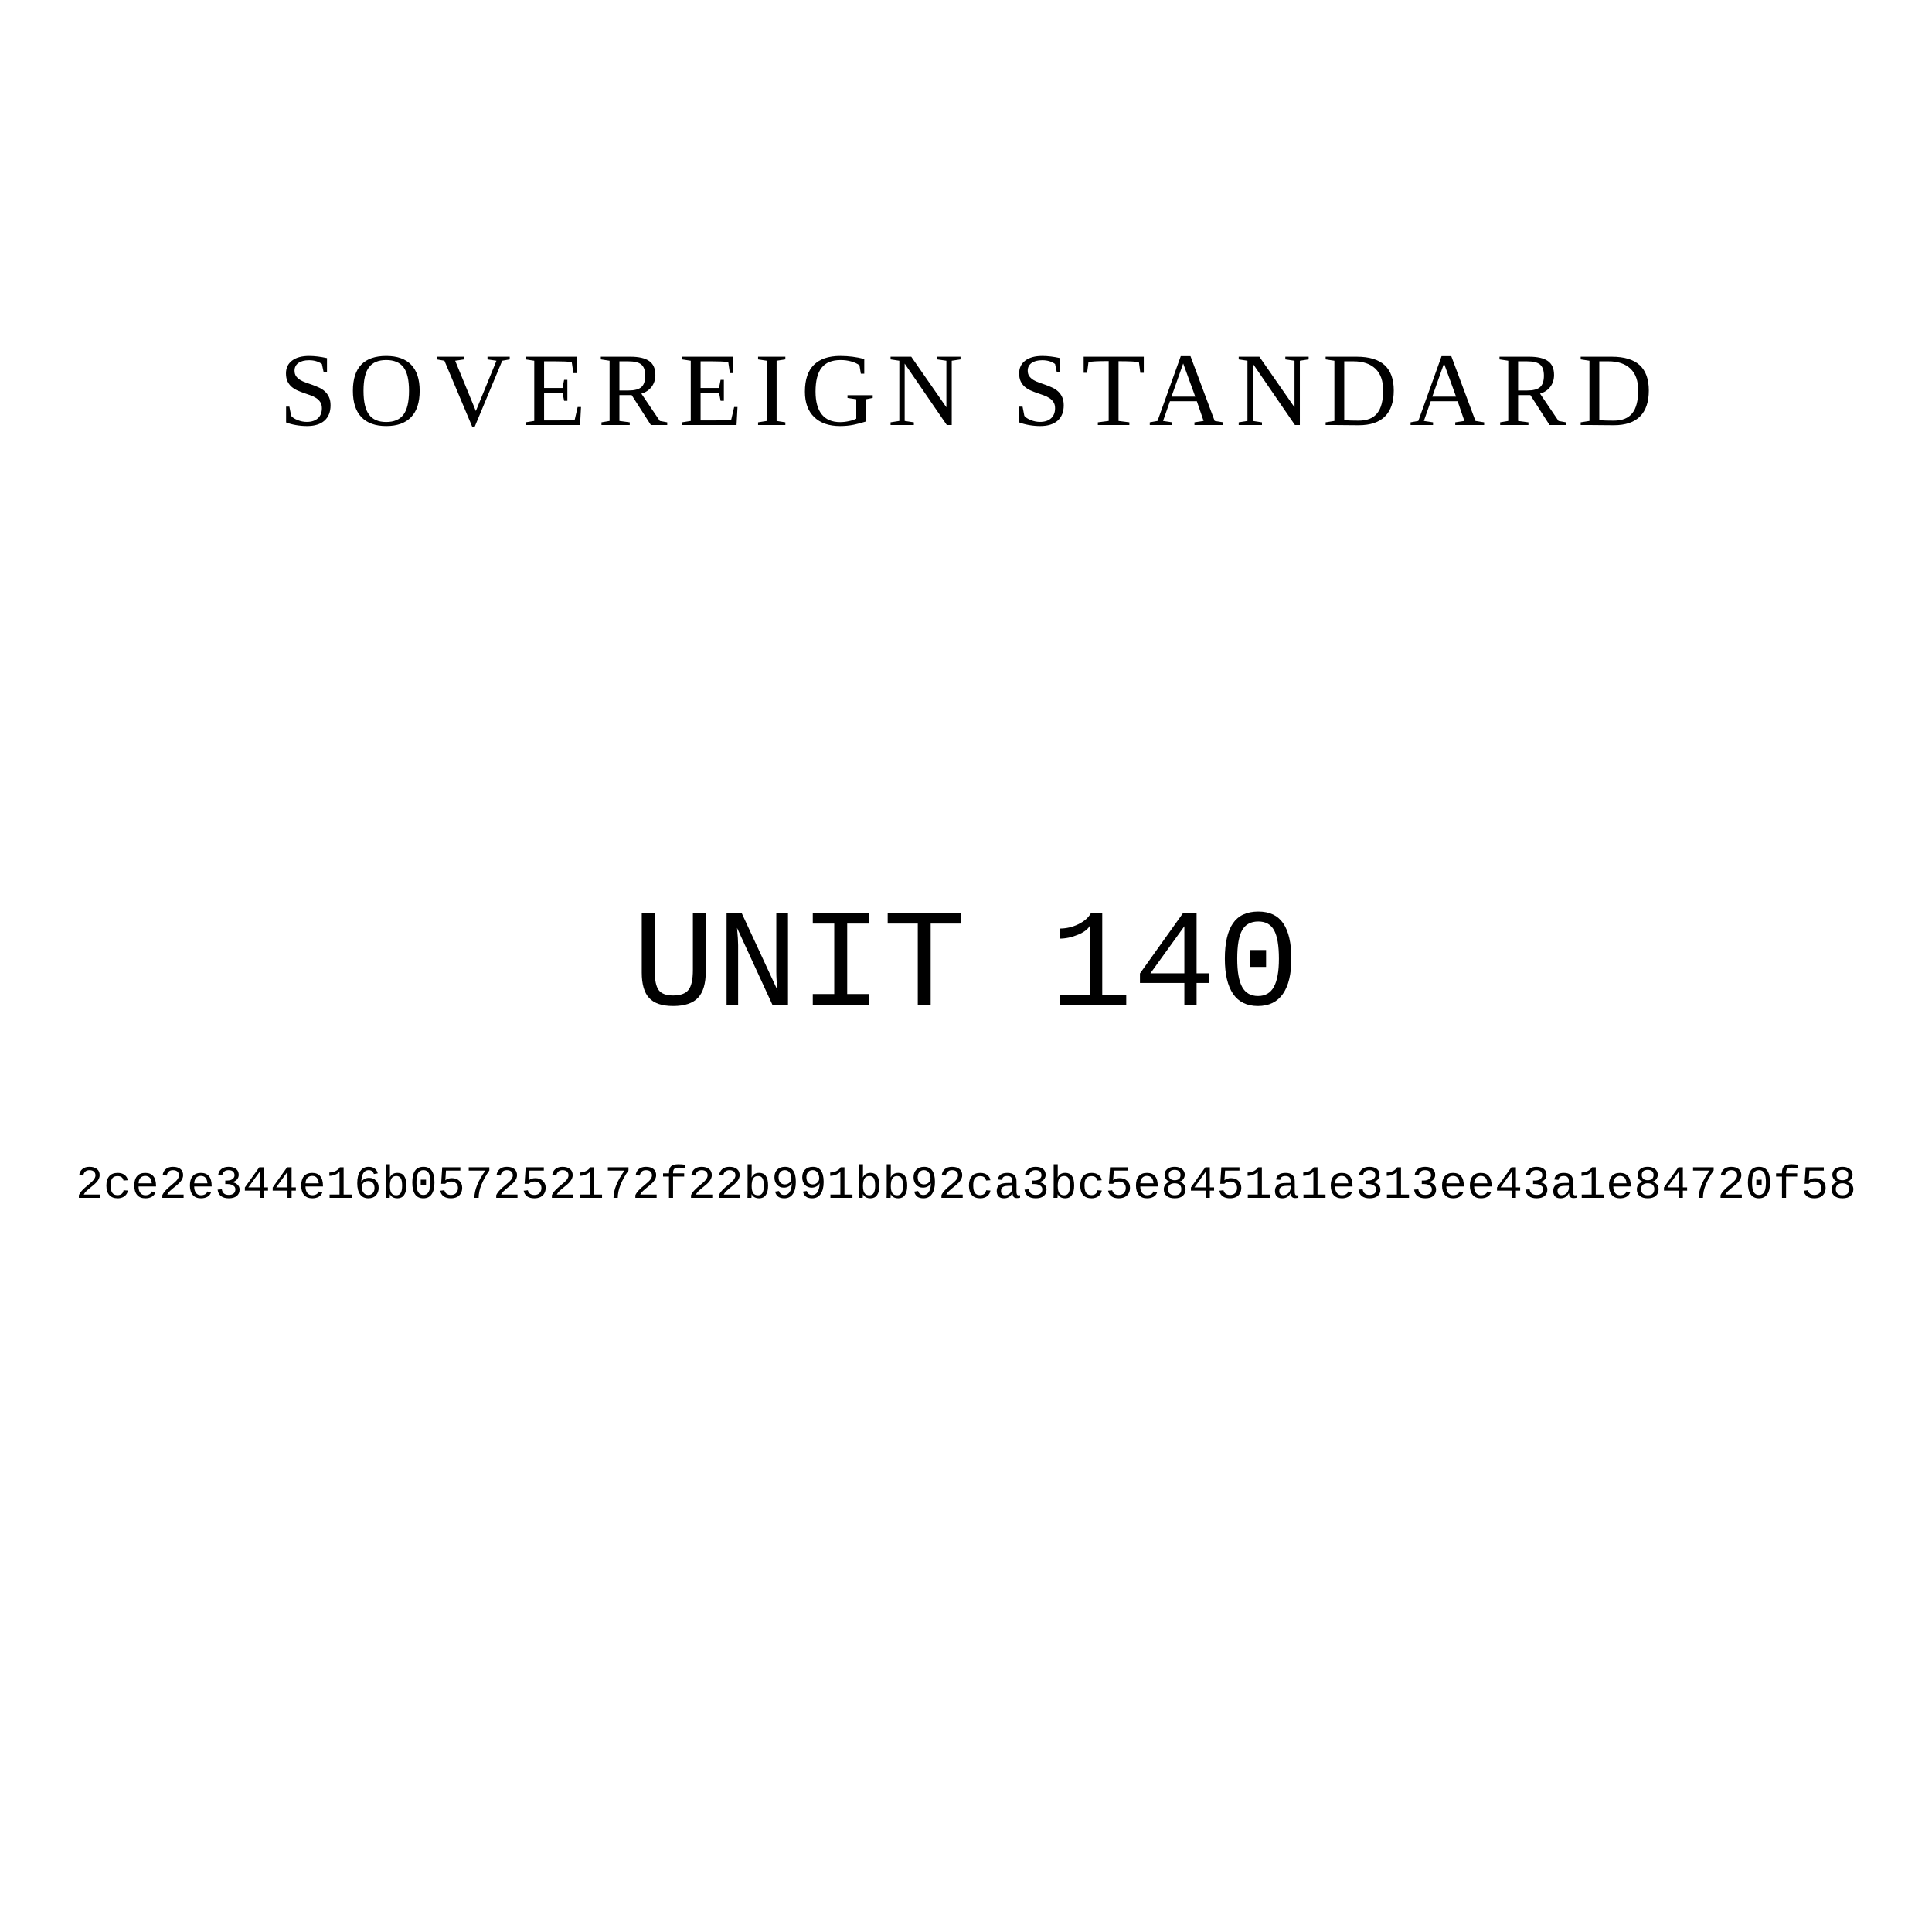
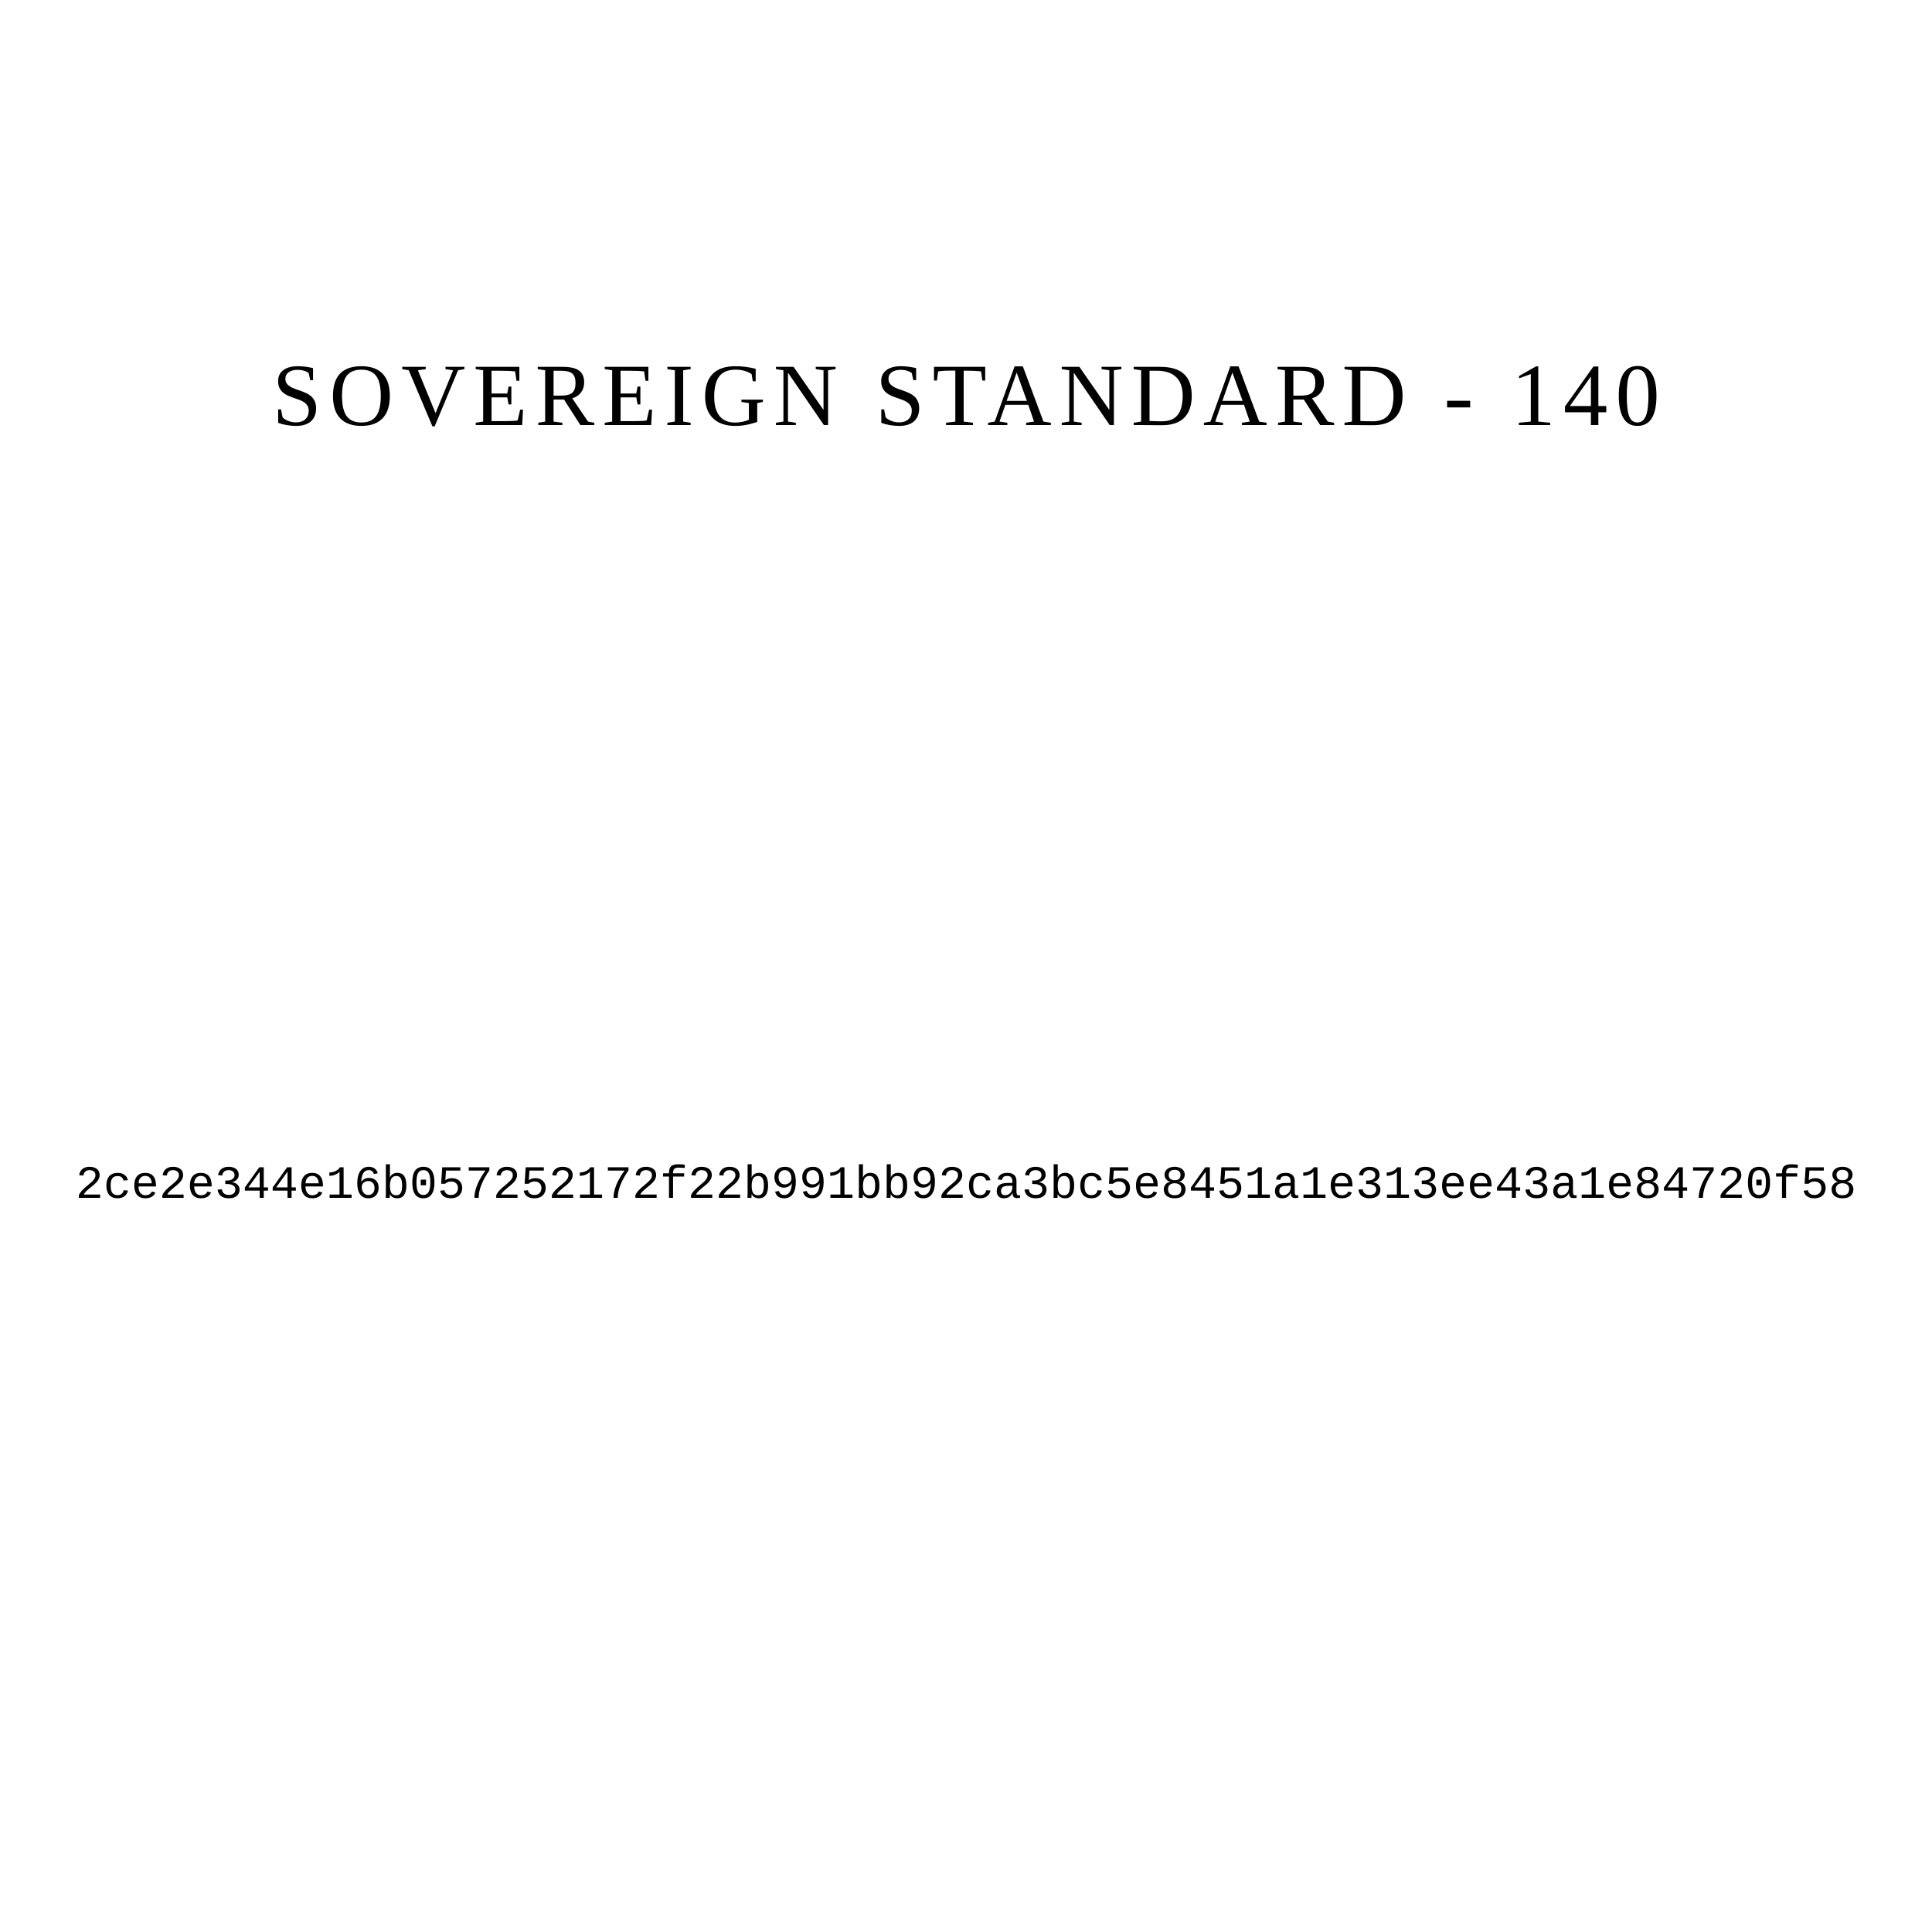
<svg xmlns="http://www.w3.org/2000/svg" viewBox="0 0 1000 1000" width="1000" height="1000">
  <rect width="100%" height="100%" fill="white" />
-   <text x="500" y="220" text-anchor="middle" font-family="Times New Roman, serif" font-size="54" letter-spacing="6">SOVEREIGN STANDARD</text>
-   <text x="500" y="520" text-anchor="middle" font-family="Courier New, monospace" font-size="72">UNIT 140</text>
+   <text x="500" y="220" text-anchor="middle" font-family="Times New Roman, serif" font-size="46" letter-spacing="4">SOVEREIGN STANDARD - 140</text>
  <text x="500" y="620" text-anchor="middle" font-family="Courier New, monospace" font-size="24">2ce2e344e16b057252172f22b991bb92ca3bc5e8451a1e313ee43a1e84720f58</text>
</svg>
